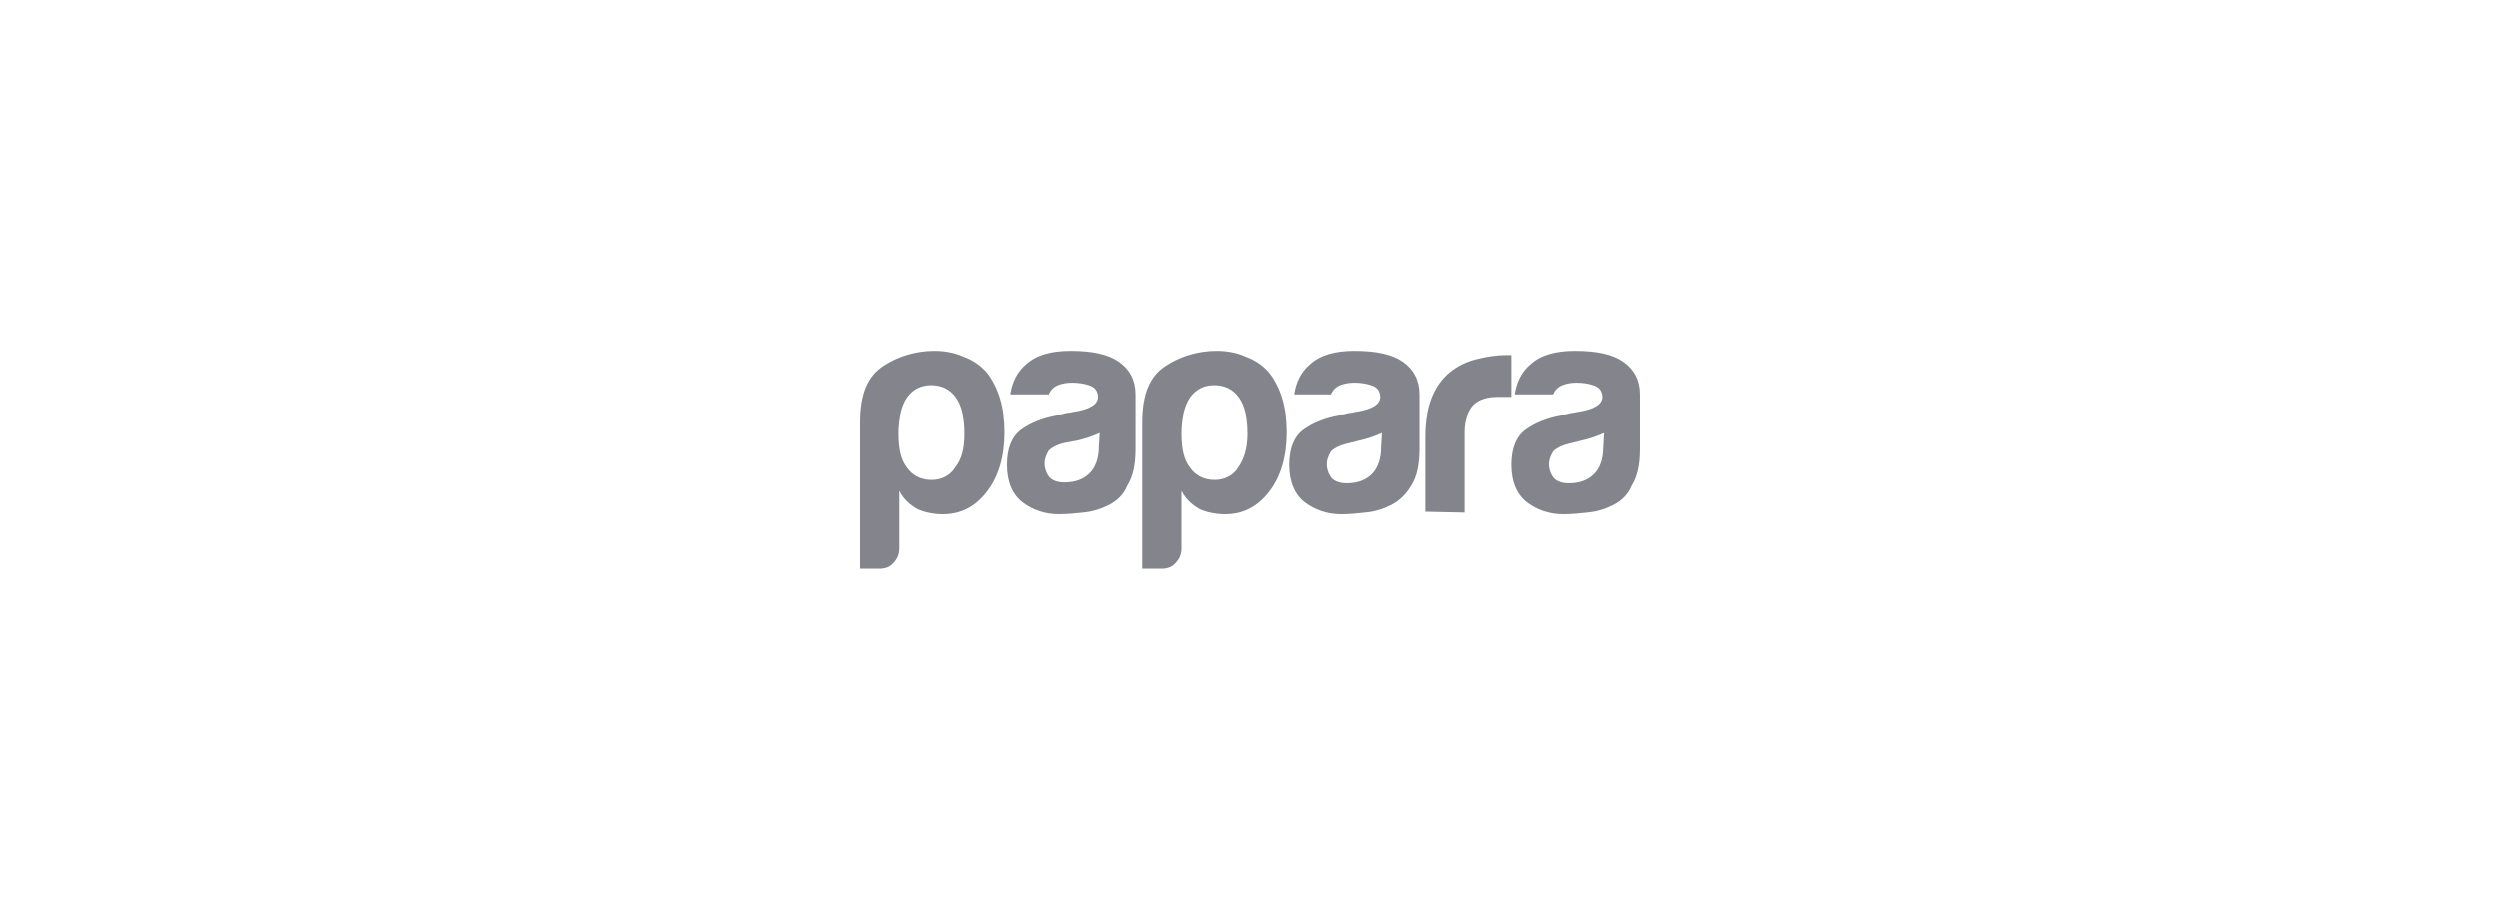
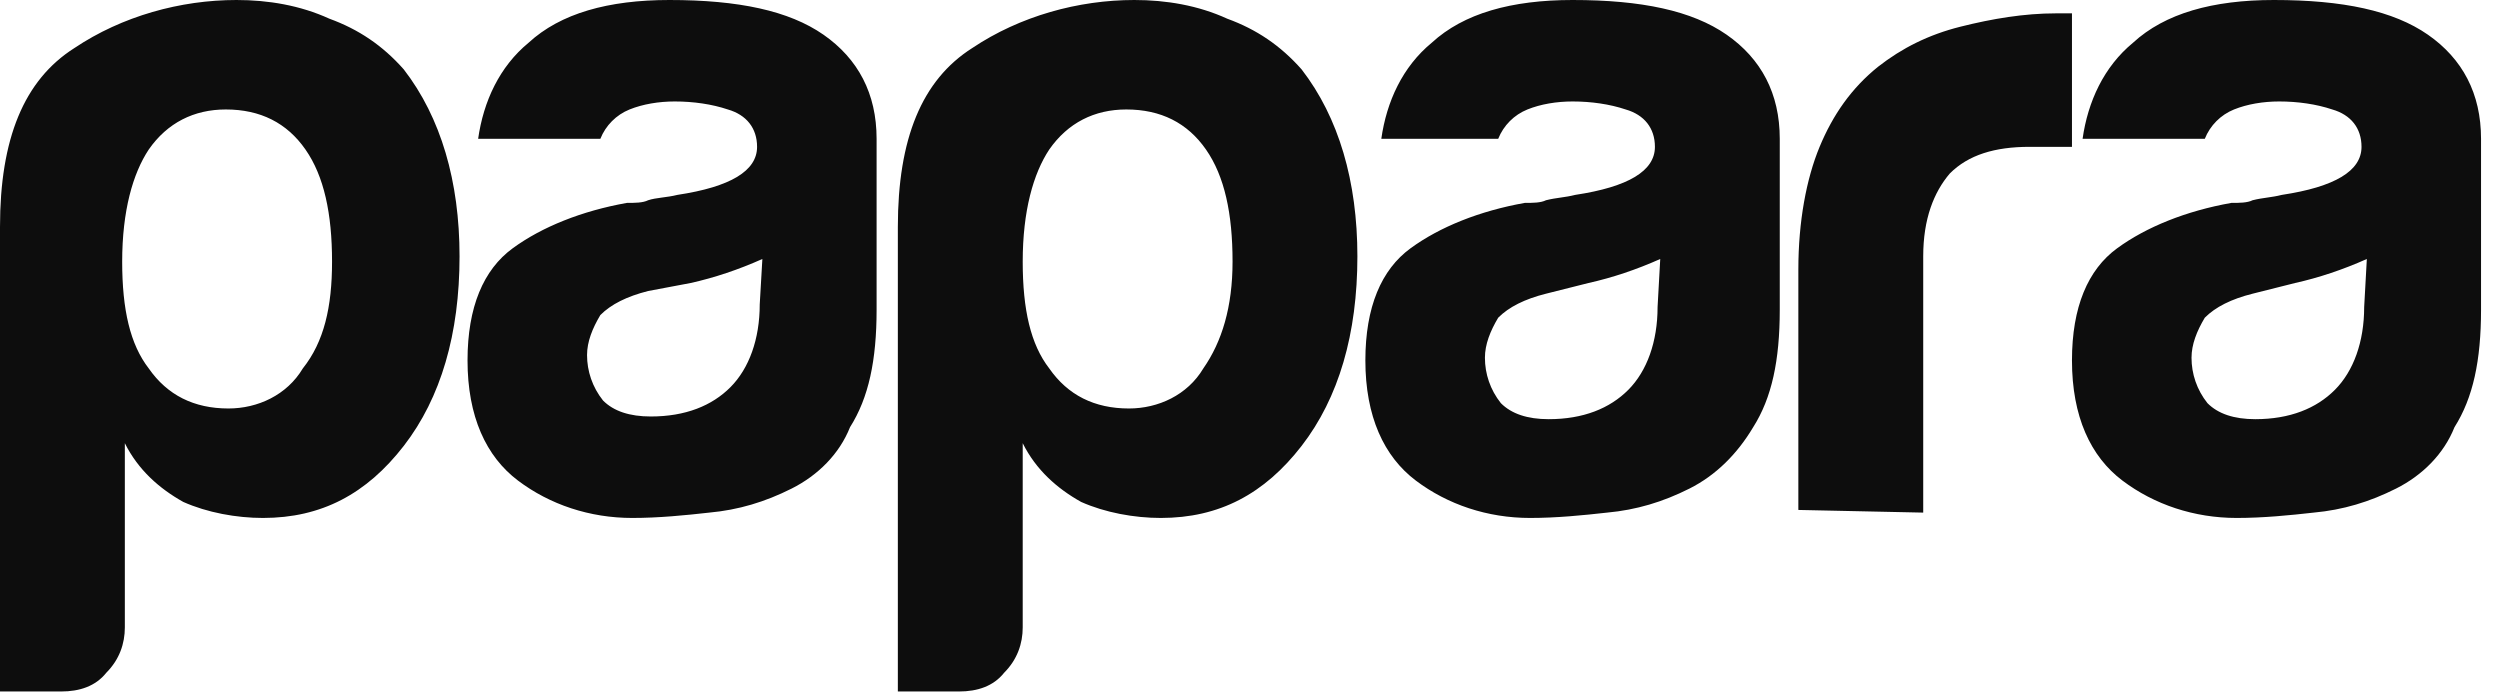
- <svg xmlns="http://www.w3.org/2000/svg" width="299" height="110" viewBox="0 0 299 110" fill="none">
-   <path fill-rule="evenodd" clip-rule="evenodd" d="M191.848 51.737C190.949 52.139 190.05 52.44 189.151 52.641L187.553 53.042C186.754 53.243 186.155 53.544 185.755 53.946C185.456 54.448 185.256 54.95 185.256 55.452C185.256 56.054 185.456 56.657 185.855 57.158C186.255 57.56 186.854 57.761 187.653 57.761C188.952 57.761 189.95 57.359 190.65 56.657C191.349 55.954 191.748 54.849 191.748 53.544L191.848 51.737ZM192.947 60.371C191.948 60.873 190.949 61.174 189.85 61.274C188.952 61.375 187.953 61.475 186.954 61.475C185.356 61.475 183.858 60.973 182.659 60.07C181.461 59.166 180.761 57.66 180.761 55.552C180.761 53.544 181.361 52.139 182.459 51.336C183.558 50.533 185.056 49.931 186.754 49.629C187.054 49.629 187.353 49.629 187.553 49.529C187.953 49.429 188.252 49.429 188.652 49.328C190.65 49.027 191.648 48.425 191.648 47.521C191.648 46.819 191.249 46.317 190.55 46.116C189.95 45.915 189.251 45.815 188.552 45.815C187.953 45.815 187.353 45.915 186.854 46.116C186.355 46.317 185.955 46.718 185.755 47.22H181.161C181.361 45.815 181.96 44.51 183.059 43.606C184.257 42.502 186.055 42 188.352 42C190.949 42 192.847 42.401 194.145 43.305C195.444 44.209 196.143 45.514 196.143 47.22V53.645C196.143 55.552 195.843 56.958 195.144 58.062C194.745 59.066 193.946 59.869 192.947 60.371ZM170.474 61.174V52.139C170.474 50.332 170.773 48.726 171.273 47.521C171.772 46.317 172.471 45.313 173.47 44.51C174.369 43.807 175.368 43.305 176.567 43.004C177.765 42.703 178.964 42.502 180.162 42.502H180.761V47.521H179.163C177.865 47.521 176.866 47.822 176.167 48.525C175.568 49.228 175.168 50.232 175.168 51.637V61.274L170.474 61.174ZM165.28 51.737C164.381 52.139 163.482 52.44 162.583 52.641L160.985 53.042C160.186 53.243 159.587 53.544 159.187 53.946C158.888 54.448 158.688 54.95 158.688 55.452C158.688 56.054 158.888 56.657 159.287 57.158C159.687 57.56 160.286 57.761 161.085 57.761C162.384 57.761 163.382 57.359 164.082 56.657C164.781 55.954 165.18 54.849 165.18 53.544L165.28 51.737ZM166.379 60.371C165.38 60.873 164.381 61.174 163.283 61.274C162.384 61.375 161.385 61.475 160.386 61.475C158.788 61.475 157.29 60.973 156.091 60.07C154.893 59.166 154.194 57.66 154.194 55.552C154.194 53.544 154.793 52.139 155.891 51.336C156.99 50.533 158.488 49.931 160.186 49.629C160.486 49.629 160.786 49.629 160.985 49.529C161.385 49.429 161.684 49.429 162.084 49.328C164.082 49.027 165.08 48.425 165.08 47.521C165.08 46.819 164.681 46.317 163.982 46.116C163.382 45.915 162.683 45.815 161.984 45.815C161.385 45.815 160.786 45.915 160.286 46.116C159.787 46.317 159.387 46.718 159.187 47.22H154.793C154.993 45.815 155.592 44.51 156.69 43.606C157.889 42.502 159.687 42 161.984 42C164.581 42 166.479 42.401 167.777 43.305C169.076 44.209 169.775 45.514 169.775 47.22V53.645C169.775 55.552 169.475 56.958 168.776 58.062C168.177 59.066 167.378 59.869 166.379 60.371ZM149.2 51.838C149.2 50.031 148.9 48.626 148.201 47.622C147.502 46.618 146.503 46.116 145.204 46.116C144.006 46.116 143.007 46.618 142.308 47.622C141.709 48.525 141.309 49.931 141.309 51.838C141.309 53.645 141.609 54.95 142.308 55.853C143.007 56.857 144.006 57.359 145.304 57.359C146.403 57.359 147.502 56.857 148.101 55.853C148.8 54.849 149.2 53.544 149.2 51.838ZM141.309 65.591C141.309 66.193 141.109 66.796 140.61 67.297C140.21 67.799 139.611 68 138.912 68H136.615V50.533C136.615 47.22 137.514 45.012 139.411 43.807C141.209 42.602 143.407 42 145.504 42C146.703 42 147.901 42.201 149 42.703C150.098 43.104 150.997 43.707 151.796 44.61C153.195 46.417 153.894 48.826 153.894 51.637C153.894 54.548 153.195 56.958 151.796 58.765C150.398 60.572 148.7 61.475 146.503 61.475C145.504 61.475 144.405 61.274 143.506 60.873C142.607 60.371 141.808 59.668 141.309 58.664V65.591ZM131.521 51.737C130.622 52.139 129.723 52.44 128.824 52.641L127.226 52.942C126.427 53.143 125.828 53.444 125.428 53.846C125.129 54.348 124.929 54.849 124.929 55.351C124.929 55.954 125.129 56.556 125.528 57.058C125.928 57.46 126.527 57.66 127.326 57.66C128.624 57.66 129.623 57.259 130.322 56.556C131.021 55.853 131.421 54.749 131.421 53.444L131.521 51.737ZM132.62 60.371C131.621 60.873 130.622 61.174 129.523 61.274C128.624 61.375 127.626 61.475 126.627 61.475C125.029 61.475 123.531 60.973 122.332 60.07C121.133 59.166 120.434 57.66 120.434 55.552C120.434 53.544 121.034 52.139 122.132 51.336C123.231 50.533 124.729 49.931 126.427 49.629C126.727 49.629 127.026 49.629 127.226 49.529C127.526 49.429 127.925 49.429 128.325 49.328C130.322 49.027 131.321 48.425 131.321 47.521C131.321 46.819 130.922 46.317 130.222 46.116C129.623 45.915 128.924 45.815 128.225 45.815C127.626 45.815 127.026 45.915 126.527 46.116C126.028 46.317 125.628 46.718 125.428 47.22H120.834C121.034 45.815 121.633 44.51 122.731 43.606C123.93 42.502 125.728 42 128.025 42C130.622 42 132.52 42.401 133.818 43.305C135.117 44.209 135.816 45.514 135.816 47.22V53.645C135.816 55.552 135.516 56.958 134.817 58.062C134.417 59.066 133.618 59.869 132.62 60.371ZM107.55 65.591C107.55 66.193 107.35 66.796 106.851 67.297C106.451 67.799 105.852 68 105.153 68H102.855V50.533C102.855 47.22 103.754 45.012 105.652 43.807C107.45 42.602 109.647 42 111.745 42C112.943 42 114.142 42.201 115.241 42.703C116.339 43.104 117.238 43.707 118.037 44.61C119.435 46.417 120.135 48.826 120.135 51.637C120.135 54.548 119.435 56.958 118.037 58.765C116.639 60.572 114.941 61.475 112.744 61.475C111.745 61.475 110.646 61.274 109.747 60.873C108.848 60.371 108.049 59.668 107.55 58.664V65.591ZM115.34 51.838C115.34 50.031 115.041 48.626 114.342 47.622C113.642 46.618 112.644 46.116 111.345 46.116C110.147 46.116 109.148 46.618 108.449 47.622C107.849 48.525 107.45 49.931 107.45 51.838C107.45 53.645 107.75 54.95 108.449 55.853C109.148 56.857 110.147 57.359 111.445 57.359C112.544 57.359 113.642 56.857 114.242 55.853C115.041 54.849 115.34 53.544 115.34 51.838Z" fill="#84858C" />
+ <svg xmlns="http://www.w3.org/2000/svg" width="94" height="26" viewBox="0 0 94 26" fill="none">
+   <path fill-rule="evenodd" clip-rule="evenodd" d="M88.993 9.738C88.094 10.139 87.195 10.44 86.296 10.641L84.698 11.043C83.899 11.243 83.299 11.544 82.9 11.946C82.6 12.448 82.401 12.95 82.401 13.452C82.401 14.054 82.6 14.656 83 15.158C83.399 15.56 83.999 15.761 84.798 15.761C86.096 15.761 87.095 15.359 87.794 14.656C88.493 13.954 88.893 12.85 88.893 11.544L88.993 9.738ZM90.091 18.371C89.093 18.873 88.094 19.174 86.995 19.274C86.096 19.375 85.097 19.475 84.099 19.475C82.5 19.475 81.002 18.973 79.804 18.07C78.605 17.166 77.906 15.66 77.906 13.552C77.906 11.544 78.505 10.139 79.604 9.336C80.703 8.533 82.201 7.931 83.899 7.629C84.198 7.629 84.498 7.629 84.698 7.529C85.097 7.429 85.397 7.429 85.796 7.328C87.794 7.027 88.793 6.425 88.793 5.521C88.793 4.819 88.393 4.317 87.694 4.116C87.095 3.915 86.396 3.815 85.697 3.815C85.097 3.815 84.498 3.915 83.999 4.116C83.499 4.317 83.1 4.718 82.9 5.22H78.305C78.505 3.815 79.105 2.51 80.203 1.606C81.402 0.502 83.2 0 85.497 0C88.094 0 89.991 0.402 91.29 1.305C92.588 2.209 93.287 3.514 93.287 5.22V11.645C93.287 13.552 92.988 14.958 92.289 16.062C91.889 17.066 91.09 17.869 90.091 18.371ZM67.618 19.174V10.139C67.618 8.332 67.918 6.726 68.417 5.521C68.917 4.317 69.616 3.313 70.615 2.51C71.514 1.807 72.513 1.305 73.711 1.004C74.91 0.703 76.108 0.502 77.307 0.502H77.906V5.521H76.308C75.01 5.521 74.011 5.822 73.311 6.525C72.712 7.228 72.313 8.232 72.313 9.637V19.274L67.618 19.174ZM62.425 9.738C61.526 10.139 60.627 10.44 59.728 10.641L58.13 11.043C57.331 11.243 56.731 11.544 56.332 11.946C56.032 12.448 55.833 12.95 55.833 13.452C55.833 14.054 56.032 14.656 56.432 15.158C56.831 15.56 57.431 15.761 58.23 15.761C59.528 15.761 60.527 15.359 61.226 14.656C61.925 13.954 62.325 12.85 62.325 11.544L62.425 9.738ZM63.523 18.371C62.525 18.873 61.526 19.174 60.427 19.274C59.528 19.375 58.529 19.475 57.531 19.475C55.932 19.475 54.434 18.973 53.236 18.07C52.037 17.166 51.338 15.66 51.338 13.552C51.338 11.544 51.937 10.139 53.036 9.336C54.135 8.533 55.633 7.931 57.331 7.629C57.63 7.629 57.93 7.629 58.13 7.529C58.529 7.429 58.829 7.429 59.228 7.328C61.226 7.027 62.225 6.425 62.225 5.521C62.225 4.819 61.825 4.317 61.126 4.116C60.527 3.915 59.828 3.815 59.129 3.815C58.529 3.815 57.93 3.915 57.431 4.116C56.931 4.317 56.532 4.718 56.332 5.22H51.937C52.137 3.815 52.736 2.51 53.835 1.606C55.034 0.502 56.831 0 59.129 0C61.725 0 63.623 0.402 64.922 1.305C66.22 2.209 66.919 3.514 66.919 5.22V11.645C66.919 13.552 66.62 14.958 65.92 16.062C65.321 17.066 64.522 17.869 63.523 18.371ZM46.344 9.838C46.344 8.031 46.044 6.626 45.345 5.622C44.646 4.618 43.647 4.116 42.349 4.116C41.15 4.116 40.151 4.618 39.452 5.622C38.853 6.525 38.454 7.931 38.454 9.838C38.454 11.645 38.753 12.95 39.452 13.853C40.151 14.857 41.15 15.359 42.449 15.359C43.547 15.359 44.646 14.857 45.245 13.853C45.944 12.85 46.344 11.544 46.344 9.838ZM38.454 23.591C38.454 24.193 38.254 24.796 37.754 25.297C37.355 25.799 36.756 26 36.056 26H33.759V8.533C33.759 5.22 34.658 3.012 36.556 1.807C38.354 0.602 40.551 0 42.648 0C43.847 0 45.046 0.201 46.144 0.703C47.243 1.104 48.142 1.707 48.941 2.61C50.339 4.417 51.038 6.826 51.038 9.637C51.038 12.548 50.339 14.958 48.941 16.765C47.543 18.572 45.845 19.475 43.647 19.475C42.648 19.475 41.55 19.274 40.651 18.873C39.752 18.371 38.953 17.668 38.454 16.664V23.591ZM28.665 9.738C27.767 10.139 26.868 10.44 25.969 10.641L24.371 10.942C23.572 11.143 22.972 11.444 22.573 11.846C22.273 12.348 22.073 12.85 22.073 13.351C22.073 13.954 22.273 14.556 22.673 15.058C23.072 15.46 23.671 15.66 24.471 15.66C25.769 15.66 26.768 15.259 27.467 14.556C28.166 13.853 28.566 12.749 28.566 11.444L28.665 9.738ZM29.764 18.371C28.765 18.873 27.767 19.174 26.668 19.274C25.769 19.375 24.77 19.475 23.771 19.475C22.173 19.475 20.675 18.973 19.477 18.07C18.278 17.166 17.579 15.66 17.579 13.552C17.579 11.544 18.178 10.139 19.277 9.336C20.375 8.533 21.874 7.931 23.572 7.629C23.871 7.629 24.171 7.629 24.371 7.529C24.67 7.429 25.07 7.429 25.469 7.328C27.467 7.027 28.466 6.425 28.466 5.521C28.466 4.819 28.066 4.317 27.367 4.116C26.768 3.915 26.069 3.815 25.369 3.815C24.77 3.815 24.171 3.915 23.671 4.116C23.172 4.317 22.773 4.718 22.573 5.22H17.978C18.178 3.815 18.777 2.51 19.876 1.606C21.075 0.502 22.872 0 25.17 0C27.767 0 29.664 0.402 30.963 1.305C32.261 2.209 32.96 3.514 32.96 5.22V11.645C32.96 13.552 32.661 14.958 31.961 16.062C31.562 17.066 30.763 17.869 29.764 18.371ZM4.694 23.591C4.694 24.193 4.495 24.796 3.995 25.297C3.596 25.799 2.996 26 2.297 26H0V8.533C0 5.22 0.899 3.012 2.797 1.807C4.594 0.602 6.792 0 8.889 0C10.088 0 11.286 0.201 12.385 0.703C13.484 1.104 14.383 1.707 15.182 2.61C16.58 4.417 17.279 6.826 17.279 9.637C17.279 12.548 16.58 14.958 15.182 16.765C13.783 18.572 12.085 19.475 9.888 19.475C8.889 19.475 7.791 19.274 6.892 18.873C5.993 18.371 5.194 17.668 4.694 16.664V23.591ZM12.485 9.838C12.485 8.031 12.185 6.626 11.486 5.622C10.787 4.618 9.788 4.116 8.49 4.116C7.291 4.116 6.292 4.618 5.593 5.622C4.994 6.525 4.594 7.931 4.594 9.838C4.594 11.645 4.894 12.95 5.593 13.853C6.292 14.857 7.291 15.359 8.59 15.359C9.688 15.359 10.787 14.857 11.386 13.853C12.185 12.85 12.485 11.544 12.485 9.838Z" fill="#0D0D0D" />
</svg>
